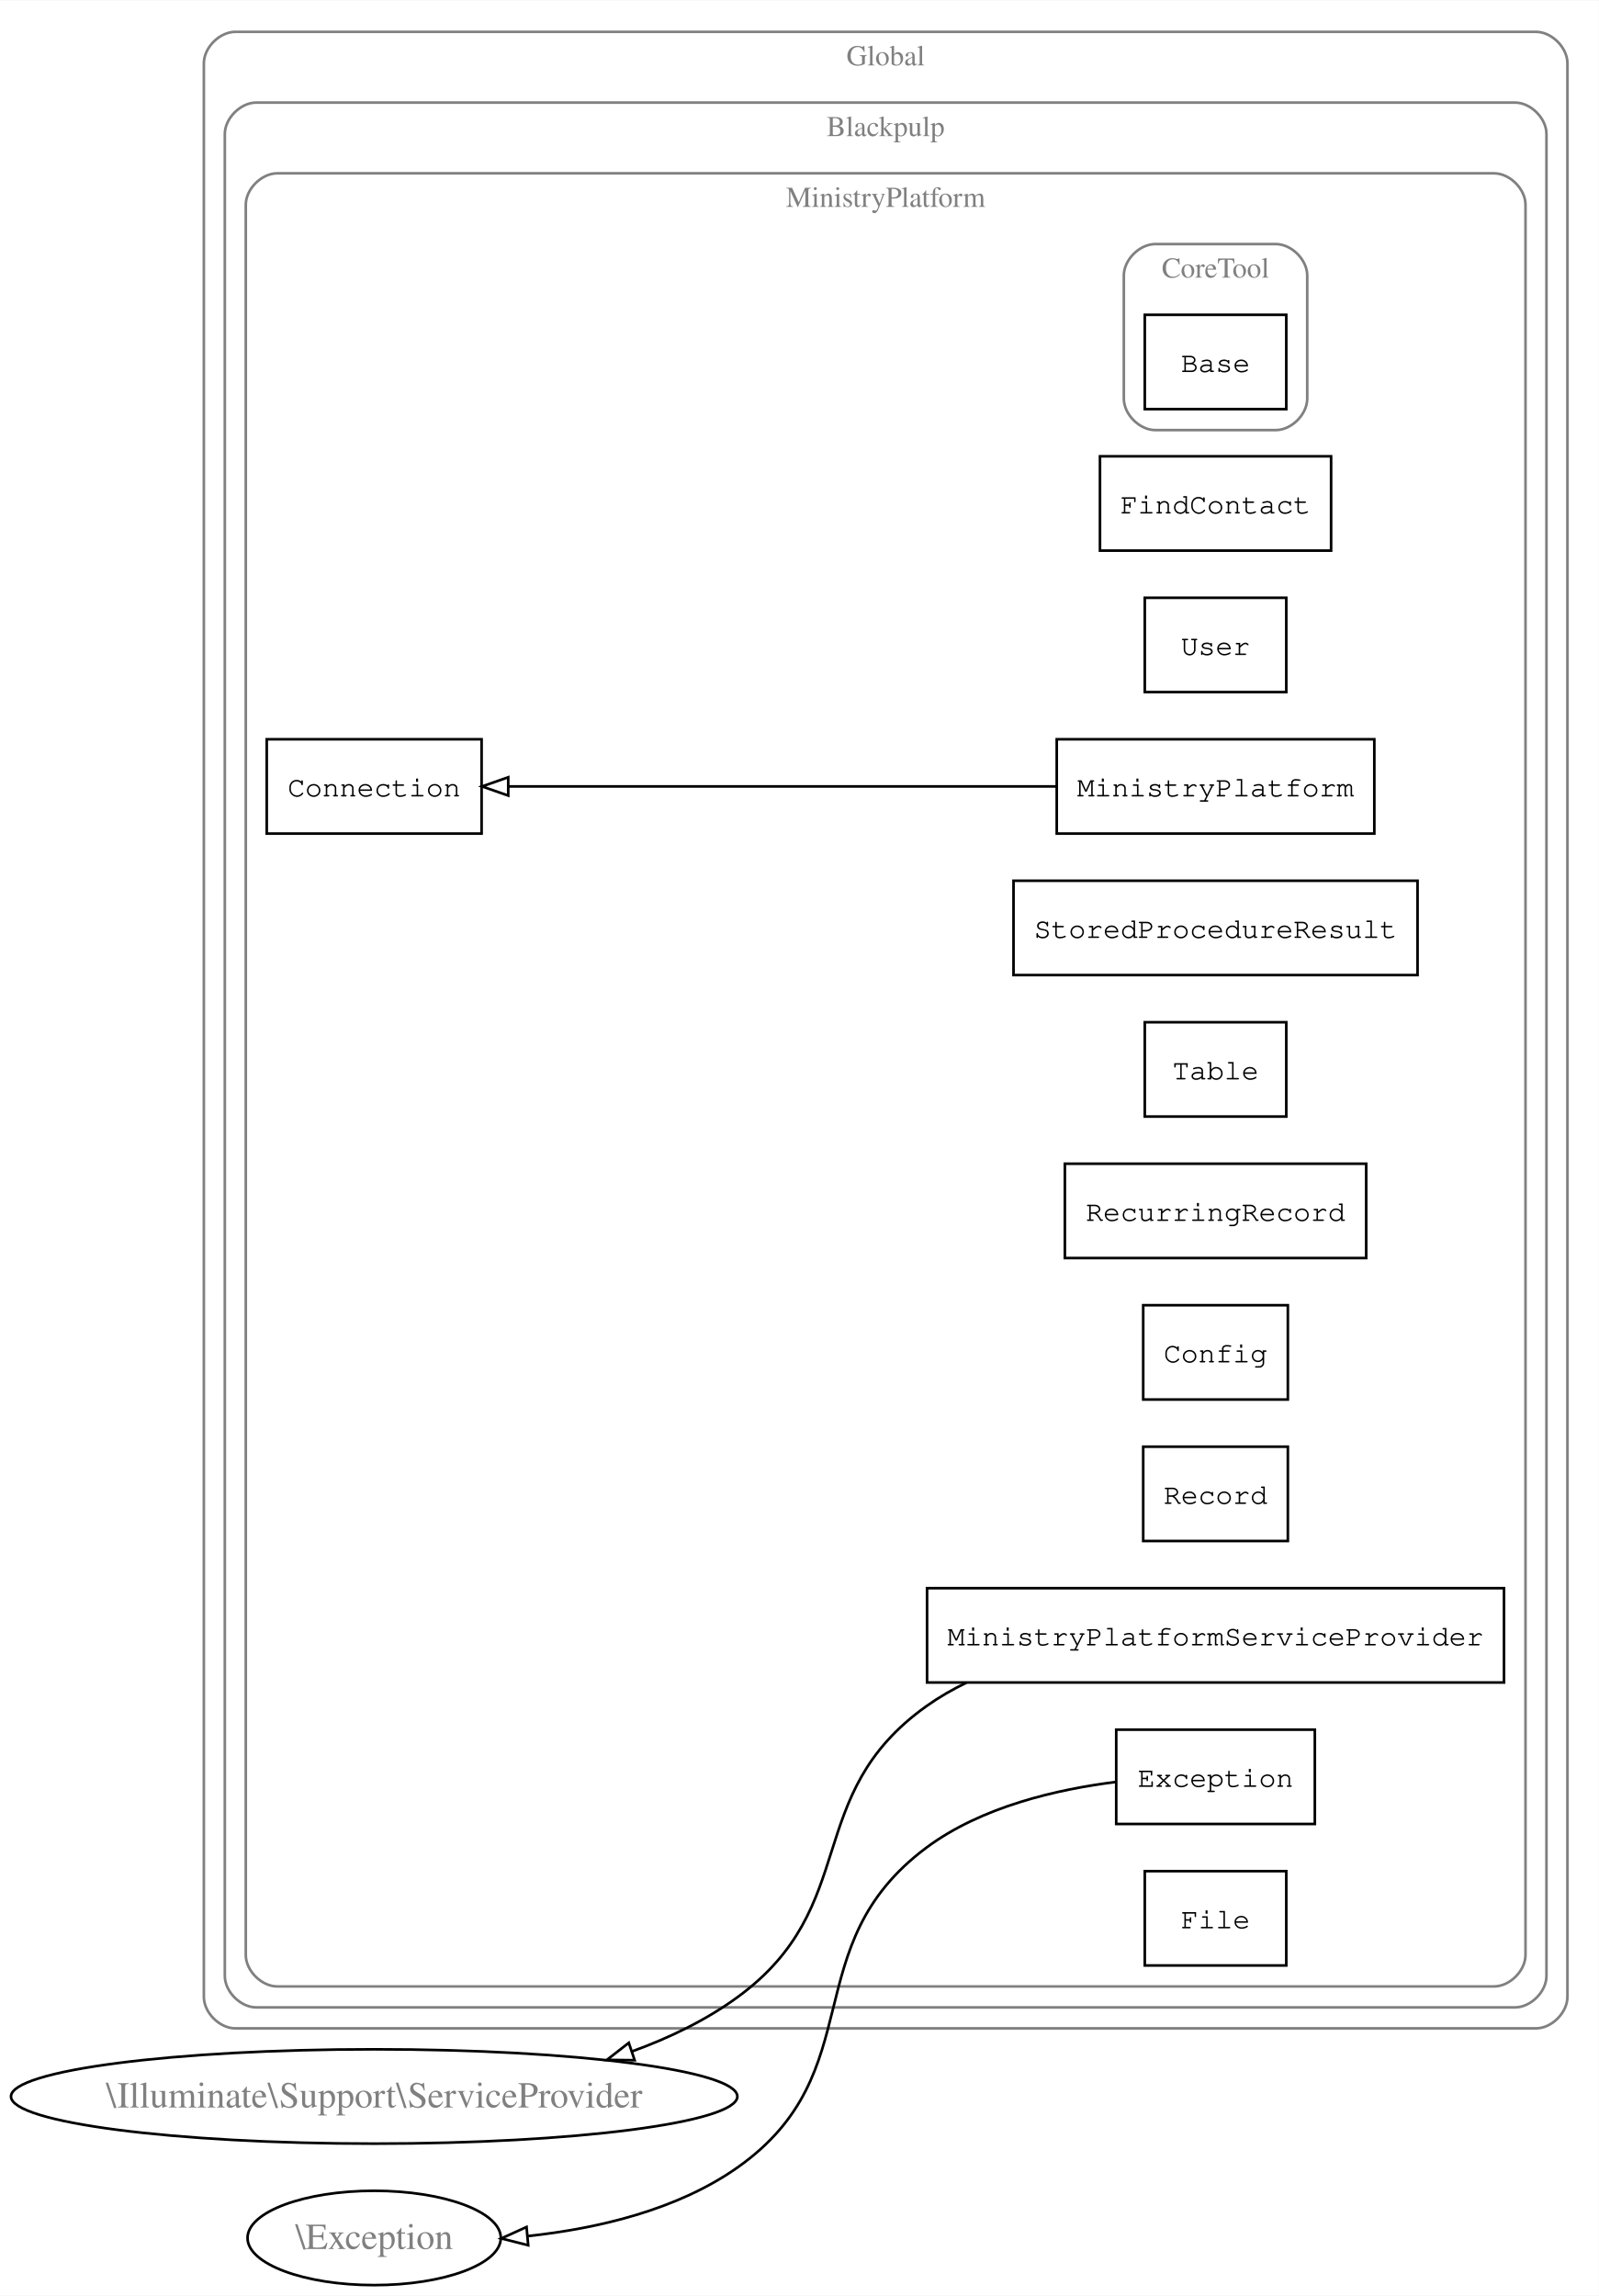
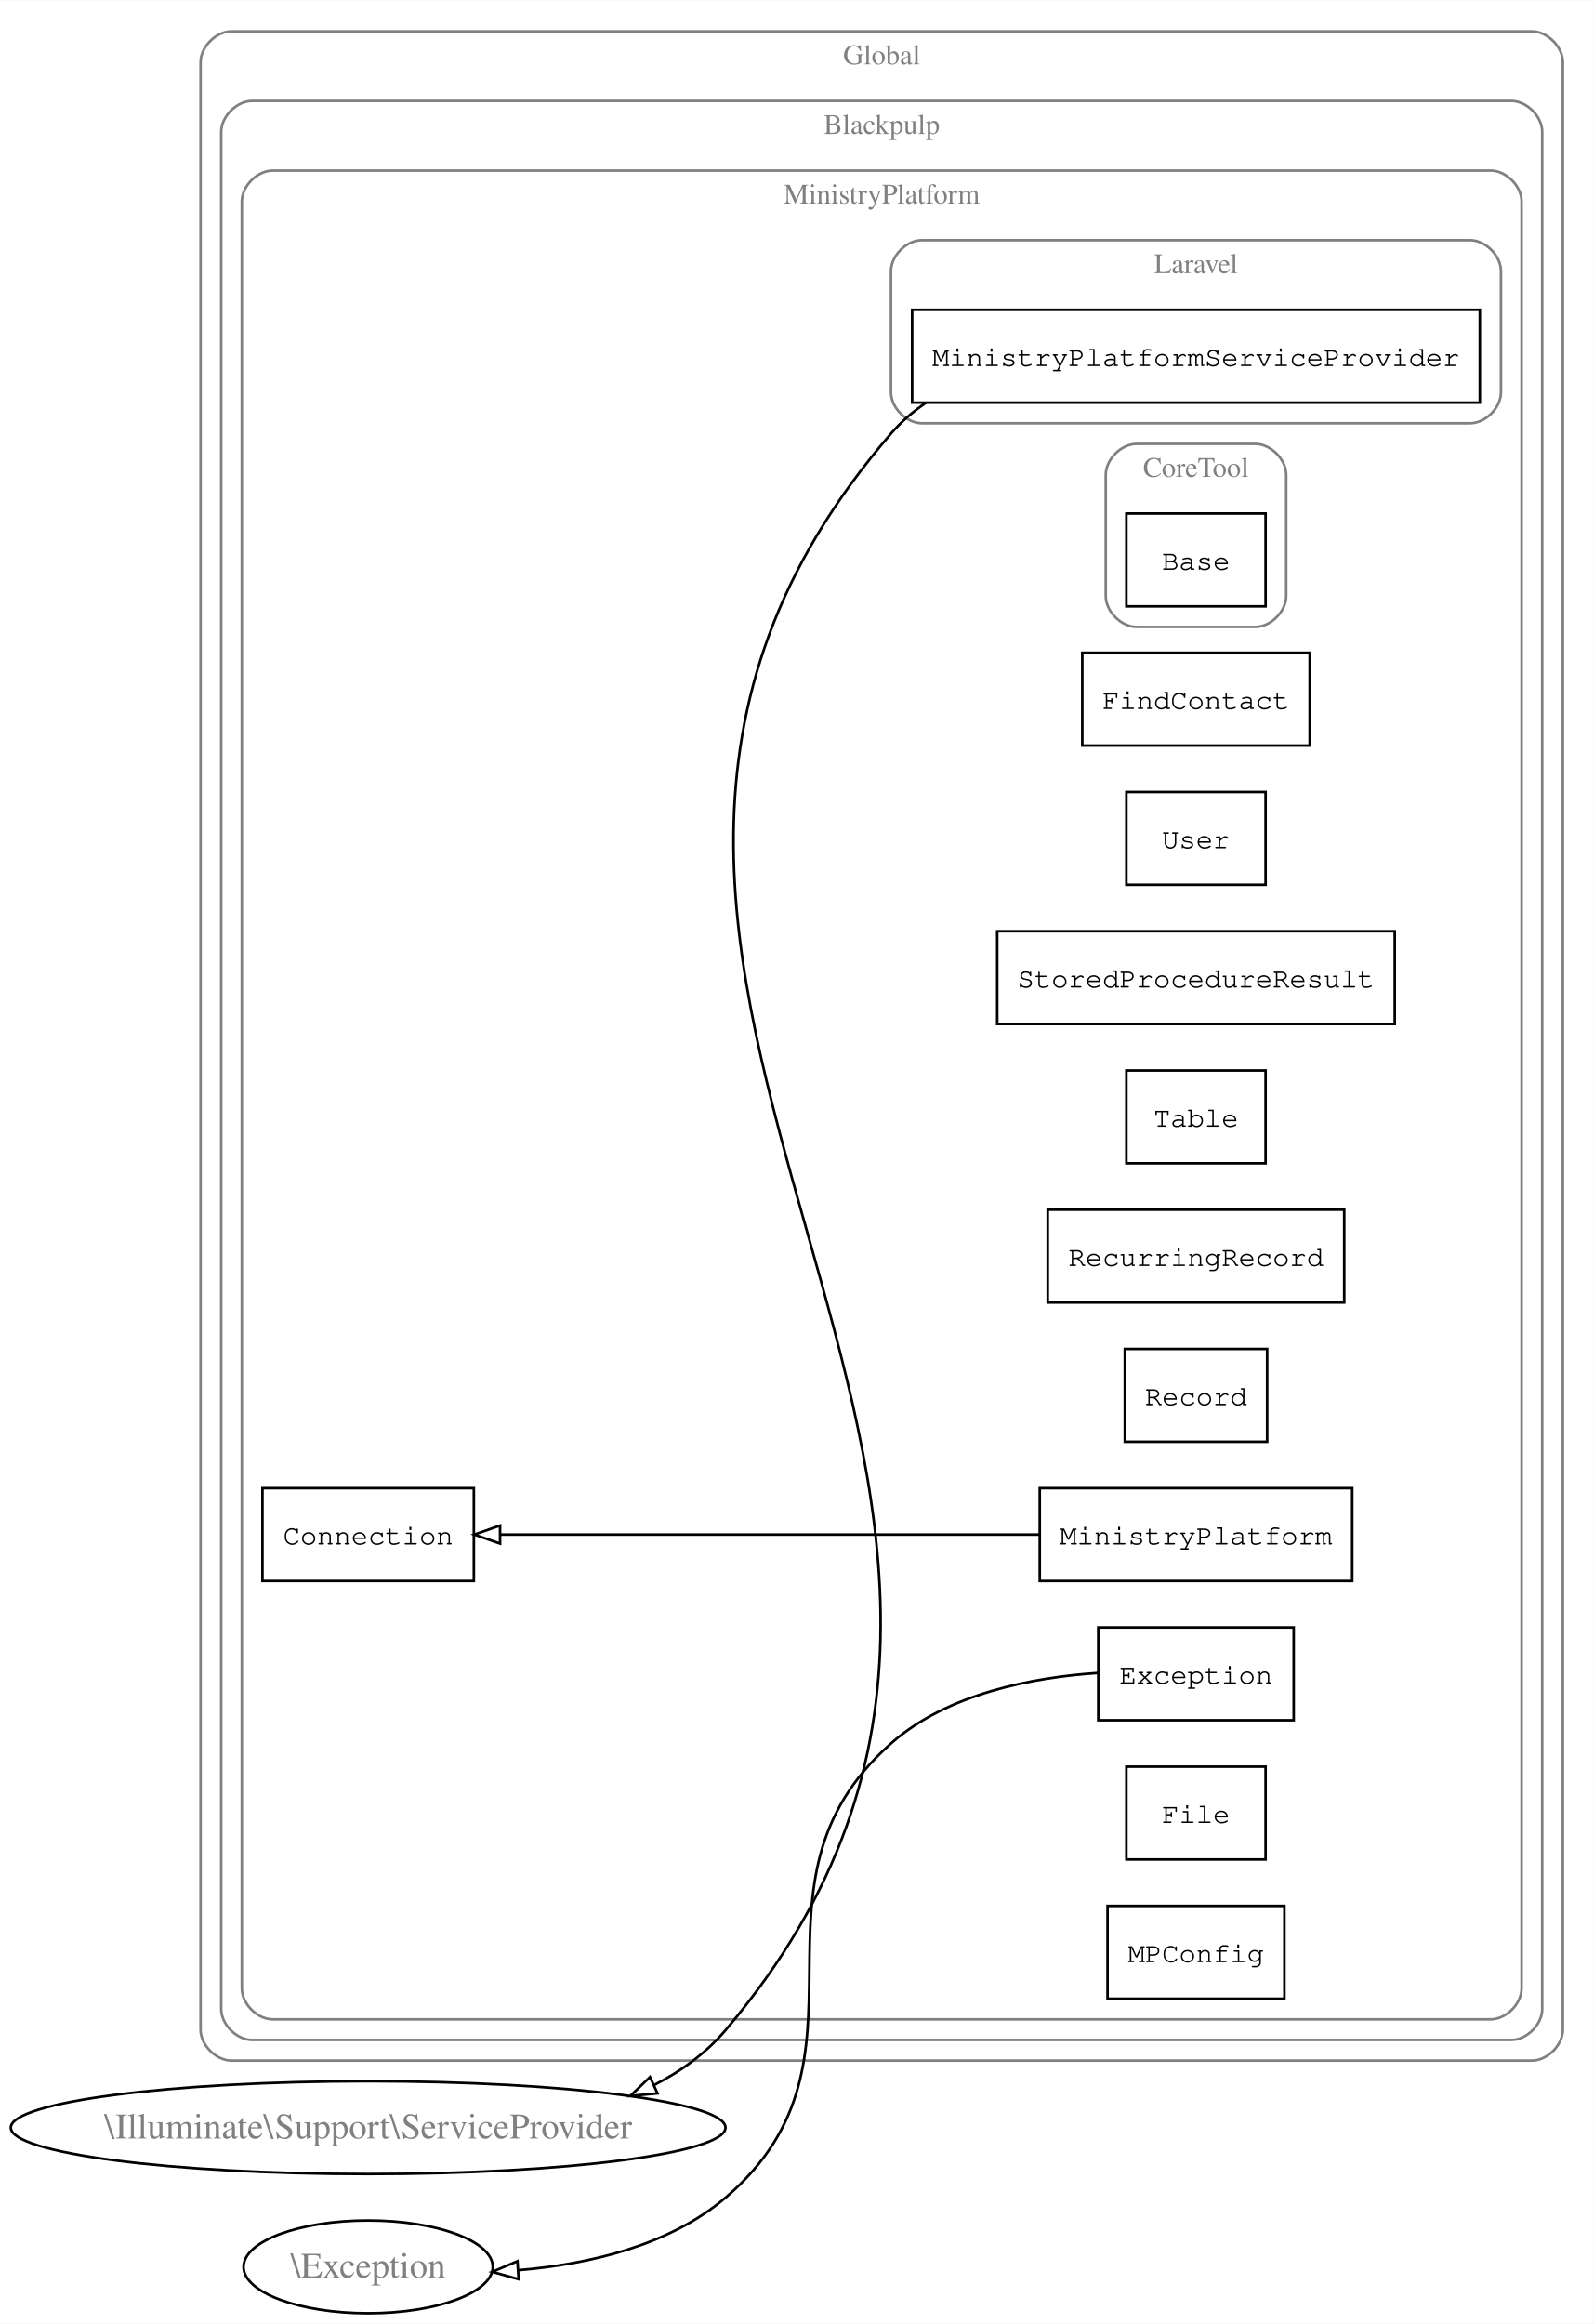
- <svg xmlns="http://www.w3.org/2000/svg" width="610pt" height="876pt" viewBox="0.00 0.00 610.21 876.00">
-   <g id="graph0" class="graph" transform="scale(1 1) rotate(0) translate(4 872)">
-     <polygon fill="white" stroke="none" points="-4,4 -4,-872 606.207,-872 606.207,4 -4,4" />
+ <svg xmlns="http://www.w3.org/2000/svg" width="618pt" height="901pt" viewBox="0.00 0.00 618.21 901.00">
+   <g id="graph0" class="graph" transform="scale(1 1) rotate(0) translate(4 897)">
+     <polygon fill="white" stroke="none" points="-4,4 -4,-897 614.207,-897 614.207,4 -4,4" />
    <g id="clust1" class="cluster">
-       <path fill="none" stroke="gray" d="M85.803,-98C85.803,-98 582.207,-98 582.207,-98 588.207,-98 594.207,-104 594.207,-110 594.207,-110 594.207,-848 594.207,-848 594.207,-854 588.207,-860 582.207,-860 582.207,-860 85.803,-860 85.803,-860 79.803,-860 73.803,-854 73.803,-848 73.803,-848 73.803,-110 73.803,-110 73.803,-104 79.803,-98 85.803,-98" />
-       <text text-anchor="middle" x="334.005" y="-847.2" font-family="Times,serif" font-size="11.00" fill="gray">Global</text>
+       <path fill="none" stroke="gray" d="M85.803,-98C85.803,-98 590.207,-98 590.207,-98 596.207,-98 602.207,-104 602.207,-110 602.207,-110 602.207,-873 602.207,-873 602.207,-879 596.207,-885 590.207,-885 590.207,-885 85.803,-885 85.803,-885 79.803,-885 73.803,-879 73.803,-873 73.803,-873 73.803,-110 73.803,-110 73.803,-104 79.803,-98 85.803,-98" />
+       <text text-anchor="middle" x="338.005" y="-872.2" font-family="Times,serif" font-size="11.00" fill="gray">Global</text>
    </g>
    <g id="clust2" class="cluster">
-       <path fill="none" stroke="gray" d="M93.803,-106C93.803,-106 574.207,-106 574.207,-106 580.207,-106 586.207,-112 586.207,-118 586.207,-118 586.207,-821 586.207,-821 586.207,-827 580.207,-833 574.207,-833 574.207,-833 93.803,-833 93.803,-833 87.803,-833 81.803,-827 81.803,-821 81.803,-821 81.803,-118 81.803,-118 81.803,-112 87.803,-106 93.803,-106" />
-       <text text-anchor="middle" x="334.005" y="-820.2" font-family="Times,serif" font-size="11.00" fill="gray">Blackpulp</text>
+       <path fill="none" stroke="gray" d="M93.803,-106C93.803,-106 582.207,-106 582.207,-106 588.207,-106 594.207,-112 594.207,-118 594.207,-118 594.207,-846 594.207,-846 594.207,-852 588.207,-858 582.207,-858 582.207,-858 93.803,-858 93.803,-858 87.803,-858 81.803,-852 81.803,-846 81.803,-846 81.803,-118 81.803,-118 81.803,-112 87.803,-106 93.803,-106" />
+       <text text-anchor="middle" x="338.005" y="-845.2" font-family="Times,serif" font-size="11.00" fill="gray">Blackpulp</text>
    </g>
    <g id="clust3" class="cluster">
-       <path fill="none" stroke="gray" d="M101.803,-114C101.803,-114 566.207,-114 566.207,-114 572.207,-114 578.207,-120 578.207,-126 578.207,-126 578.207,-794 578.207,-794 578.207,-800 572.207,-806 566.207,-806 566.207,-806 101.803,-806 101.803,-806 95.803,-806 89.803,-800 89.803,-794 89.803,-794 89.803,-126 89.803,-126 89.803,-120 95.803,-114 101.803,-114" />
-       <text text-anchor="middle" x="334.005" y="-793.2" font-family="Times,serif" font-size="11.00" fill="gray">MinistryPlatform</text>
+       <path fill="none" stroke="gray" d="M101.803,-114C101.803,-114 574.207,-114 574.207,-114 580.207,-114 586.207,-120 586.207,-126 586.207,-126 586.207,-819 586.207,-819 586.207,-825 580.207,-831 574.207,-831 574.207,-831 101.803,-831 101.803,-831 95.803,-831 89.803,-825 89.803,-819 89.803,-819 89.803,-126 89.803,-126 89.803,-120 95.803,-114 101.803,-114" />
+       <text text-anchor="middle" x="338.005" y="-818.2" font-family="Times,serif" font-size="11.00" fill="gray">MinistryPlatform</text>
    </g>
    <g id="clust4" class="cluster">
-       <path fill="none" stroke="gray" d="M436.907,-708C436.907,-708 482.907,-708 482.907,-708 488.907,-708 494.907,-714 494.907,-720 494.907,-720 494.907,-767 494.907,-767 494.907,-773 488.907,-779 482.907,-779 482.907,-779 436.907,-779 436.907,-779 430.907,-779 424.907,-773 424.907,-767 424.907,-767 424.907,-720 424.907,-720 424.907,-714 430.907,-708 436.907,-708" />
-       <text text-anchor="middle" x="459.907" y="-766.2" font-family="Times,serif" font-size="11.00" fill="gray">CoreTool</text>
+       <path fill="none" stroke="gray" d="M353.607,-733C353.607,-733 566.207,-733 566.207,-733 572.207,-733 578.207,-739 578.207,-745 578.207,-745 578.207,-792 578.207,-792 578.207,-798 572.207,-804 566.207,-804 566.207,-804 353.607,-804 353.607,-804 347.607,-804 341.607,-798 341.607,-792 341.607,-792 341.607,-745 341.607,-745 341.607,-739 347.607,-733 353.607,-733" />
+       <text text-anchor="middle" x="459.907" y="-791.2" font-family="Times,serif" font-size="11.00" fill="gray">Laravel</text>
+     </g>
+     <g id="clust5" class="cluster">
+       <path fill="none" stroke="gray" d="M436.907,-654C436.907,-654 482.907,-654 482.907,-654 488.907,-654 494.907,-660 494.907,-666 494.907,-666 494.907,-713 494.907,-713 494.907,-719 488.907,-725 482.907,-725 482.907,-725 436.907,-725 436.907,-725 430.907,-725 424.907,-719 424.907,-713 424.907,-713 424.907,-666 424.907,-666 424.907,-660 430.907,-654 436.907,-654" />
+       <text text-anchor="middle" x="459.907" y="-712.2" font-family="Times,serif" font-size="11.00" fill="gray">CoreTool</text>
    </g>
    <g id="node1" class="node">
-       <polygon fill="none" stroke="black" points="486.907,-752 432.907,-752 432.907,-716 486.907,-716 486.907,-752" />
-       <text text-anchor="middle" x="459.907" y="-730.167" font-family="Courier,monospace" font-size="11.00">Base</text>
-     </g>
-     <g id="node2" class="node">
-       <polygon fill="none" stroke="black" points="504.008,-698 415.806,-698 415.806,-662 504.008,-662 504.008,-698" />
-       <text text-anchor="middle" x="459.907" y="-676.167" font-family="Courier,monospace" font-size="11.00">FindContact</text>
-     </g>
-     <g id="node3" class="node">
-       <polygon fill="none" stroke="black" points="486.907,-644 432.907,-644 432.907,-608 486.907,-608 486.907,-644" />
-       <text text-anchor="middle" x="459.907" y="-622.167" font-family="Courier,monospace" font-size="11.00">User</text>
-     </g>
-     <g id="node4" class="node">
-       <polygon fill="none" stroke="black" points="570.007,-266 349.807,-266 349.807,-230 570.007,-230 570.007,-266" />
-       <text text-anchor="middle" x="459.907" y="-244.167" font-family="Courier,monospace" font-size="11.00">MinistryPlatformServiceProvider</text>
+       <polygon fill="none" stroke="black" points="570.007,-777 349.807,-777 349.807,-741 570.007,-741 570.007,-777" />
+       <text text-anchor="middle" x="459.907" y="-755.167" font-family="Courier,monospace" font-size="11.00">MinistryPlatformServiceProvider</text>
    </g>
    <g id="node14" class="node">
      <ellipse fill="none" stroke="black" cx="138.803" cy="-72" rx="138.607" ry="18" />
      <text text-anchor="middle" x="138.803" y="-67.8" font-family="Times,serif" font-size="14.00" fill="gray">\Illuminate\Support\ServiceProvider</text>
    </g>
    <g id="edge1" class="edge">
-       <path fill="none" stroke="black" d="M364.926,-229.978C359.542,-227.376 354.383,-224.401 349.607,-221 301.707,-186.892 325.044,-144.749 277.607,-110 265.536,-101.158 251.507,-94.373 237.112,-89.166" />
-       <polygon fill="none" stroke="black" points="238.211,-85.843 227.616,-85.967 235.976,-92.477 238.211,-85.843" />
+       <path fill="none" stroke="black" d="M355.173,-740.956C350.173,-737.571 345.588,-733.616 341.607,-729 160.964,-519.564 456.285,-321.114 277.607,-110 269.904,-100.898 260.238,-93.875 249.617,-88.469" />
+       <polygon fill="none" stroke="black" points="251.044,-85.273 240.494,-84.3 248.134,-91.64 251.044,-85.273" />
+     </g>
+     <g id="node2" class="node">
+       <polygon fill="none" stroke="black" points="486.907,-698 432.907,-698 432.907,-662 486.907,-662 486.907,-698" />
+       <text text-anchor="middle" x="459.907" y="-676.167" font-family="Courier,monospace" font-size="11.00">Base</text>
+     </g>
+     <g id="node3" class="node">
+       <polygon fill="none" stroke="black" points="504.008,-644 415.806,-644 415.806,-608 504.008,-608 504.008,-644" />
+       <text text-anchor="middle" x="459.907" y="-622.167" font-family="Courier,monospace" font-size="11.00">FindContact</text>
+     </g>
+     <g id="node4" class="node">
+       <polygon fill="none" stroke="black" points="486.907,-590 432.907,-590 432.907,-554 486.907,-554 486.907,-590" />
+       <text text-anchor="middle" x="459.907" y="-568.167" font-family="Courier,monospace" font-size="11.00">User</text>
    </g>
    <g id="node5" class="node">
      <polygon fill="none" stroke="black" points="537.007,-536 382.806,-536 382.806,-500 537.007,-500 537.007,-536" />
      <text text-anchor="middle" x="459.907" y="-514.167" font-family="Courier,monospace" font-size="11.00">StoredProcedureResult</text>
    </g>
    <g id="node6" class="node">
-       <polygon fill="none" stroke="black" points="179.803,-590 97.803,-590 97.803,-554 179.803,-554 179.803,-590" />
-       <text text-anchor="middle" x="138.803" y="-568.167" font-family="Courier,monospace" font-size="11.00">Connection</text>
+       <polygon fill="none" stroke="black" points="179.803,-320 97.803,-320 97.803,-284 179.803,-284 179.803,-320" />
+       <text text-anchor="middle" x="138.803" y="-298.167" font-family="Courier,monospace" font-size="11.00">Connection</text>
    </g>
    <g id="node7" class="node">
      <polygon fill="none" stroke="black" points="486.907,-482 432.907,-482 432.907,-446 486.907,-446 486.907,-482" />
      <text text-anchor="middle" x="459.907" y="-460.167" font-family="Courier,monospace" font-size="11.00">Table</text>
    </g>
    <g id="node8" class="node">
      <polygon fill="none" stroke="black" points="517.407,-428 402.407,-428 402.407,-392 517.407,-392 517.407,-428" />
      <text text-anchor="middle" x="459.907" y="-406.167" font-family="Courier,monospace" font-size="11.00">RecurringRecord</text>
    </g>
    <g id="node9" class="node">
      <polygon fill="none" stroke="black" points="487.508,-374 432.305,-374 432.305,-338 487.508,-338 487.508,-374" />
-       <text text-anchor="middle" x="459.907" y="-352.167" font-family="Courier,monospace" font-size="11.00">Config</text>
+       <text text-anchor="middle" x="459.907" y="-352.167" font-family="Courier,monospace" font-size="11.00">Record</text>
    </g>
    <g id="node10" class="node">
-       <polygon fill="none" stroke="black" points="487.508,-320 432.305,-320 432.305,-284 487.508,-284 487.508,-320" />
-       <text text-anchor="middle" x="459.907" y="-298.167" font-family="Courier,monospace" font-size="11.00">Record</text>
-     </g>
-     <g id="node11" class="node">
-       <polygon fill="none" stroke="black" points="497.808,-212 422.006,-212 422.006,-176 497.808,-176 497.808,-212" />
-       <text text-anchor="middle" x="459.907" y="-190.167" font-family="Courier,monospace" font-size="11.00">Exception</text>
+       <polygon fill="none" stroke="black" points="497.808,-266 422.006,-266 422.006,-230 497.808,-230 497.808,-266" />
+       <text text-anchor="middle" x="459.907" y="-244.167" font-family="Courier,monospace" font-size="11.00">Exception</text>
    </g>
    <g id="node15" class="node">
      <ellipse fill="none" stroke="black" cx="138.803" cy="-18" rx="48.334" ry="18" />
      <text text-anchor="middle" x="138.803" y="-13.8" font-family="Times,serif" font-size="14.00" fill="gray">\Exception</text>
    </g>
    <g id="edge2" class="edge">
-       <path fill="none" stroke="black" d="M422.155,-192.073C399.362,-189.254 370.538,-182.581 349.607,-167 299.103,-129.405 329.011,-81.355 277.607,-45 254.5,-28.658 224.012,-21.585 197.589,-18.735" />
-       <polygon fill="none" stroke="black" points="197.581,-15.221 187.308,-17.812 196.955,-22.193 197.581,-15.221" />
+       <path fill="none" stroke="black" d="M421.979,-248.331C396.548,-246.64 363.522,-240.382 341.607,-221 279.259,-165.859 340.85,-99.112 277.607,-45 255.597,-26.168 224.332,-19 197.144,-16.727" />
+       <polygon fill="none" stroke="black" points="197.153,-13.22 186.952,-16.081 196.711,-20.206 197.153,-13.22" />
+     </g>
+     <g id="node11" class="node">
+       <polygon fill="none" stroke="black" points="520.508,-320 399.306,-320 399.306,-284 520.508,-284 520.508,-320" />
+       <text text-anchor="middle" x="459.907" y="-298.167" font-family="Courier,monospace" font-size="11.00">MinistryPlatform</text>
+     </g>
+     <g id="edge3" class="edge">
+       <path fill="none" stroke="black" d="M399.26,-302C338.974,-302 246.845,-302 190.129,-302" />
+       <polygon fill="none" stroke="black" points="189.966,-298.5 179.966,-302 189.966,-305.5 189.966,-298.5" />
    </g>
    <g id="node12" class="node">
-       <polygon fill="none" stroke="black" points="520.508,-590 399.306,-590 399.306,-554 520.508,-554 520.508,-590" />
-       <text text-anchor="middle" x="459.907" y="-568.167" font-family="Courier,monospace" font-size="11.00">MinistryPlatform</text>
-     </g>
-     <g id="edge3" class="edge">
-       <path fill="none" stroke="black" d="M399.26,-572C338.974,-572 246.845,-572 190.129,-572" />
-       <polygon fill="none" stroke="black" points="189.966,-568.5 179.966,-572 189.966,-575.5 189.966,-568.5" />
+       <polygon fill="none" stroke="black" points="486.907,-212 432.907,-212 432.907,-176 486.907,-176 486.907,-212" />
+       <text text-anchor="middle" x="459.907" y="-190.167" font-family="Courier,monospace" font-size="11.00">File</text>
    </g>
    <g id="node13" class="node">
-       <polygon fill="none" stroke="black" points="486.907,-158 432.907,-158 432.907,-122 486.907,-122 486.907,-158" />
-       <text text-anchor="middle" x="459.907" y="-136.167" font-family="Courier,monospace" font-size="11.00">File</text>
+       <polygon fill="none" stroke="black" points="494.207,-158 425.607,-158 425.607,-122 494.207,-122 494.207,-158" />
+       <text text-anchor="middle" x="459.907" y="-136.167" font-family="Courier,monospace" font-size="11.00">MPConfig</text>
    </g>
  </g>
</svg>
